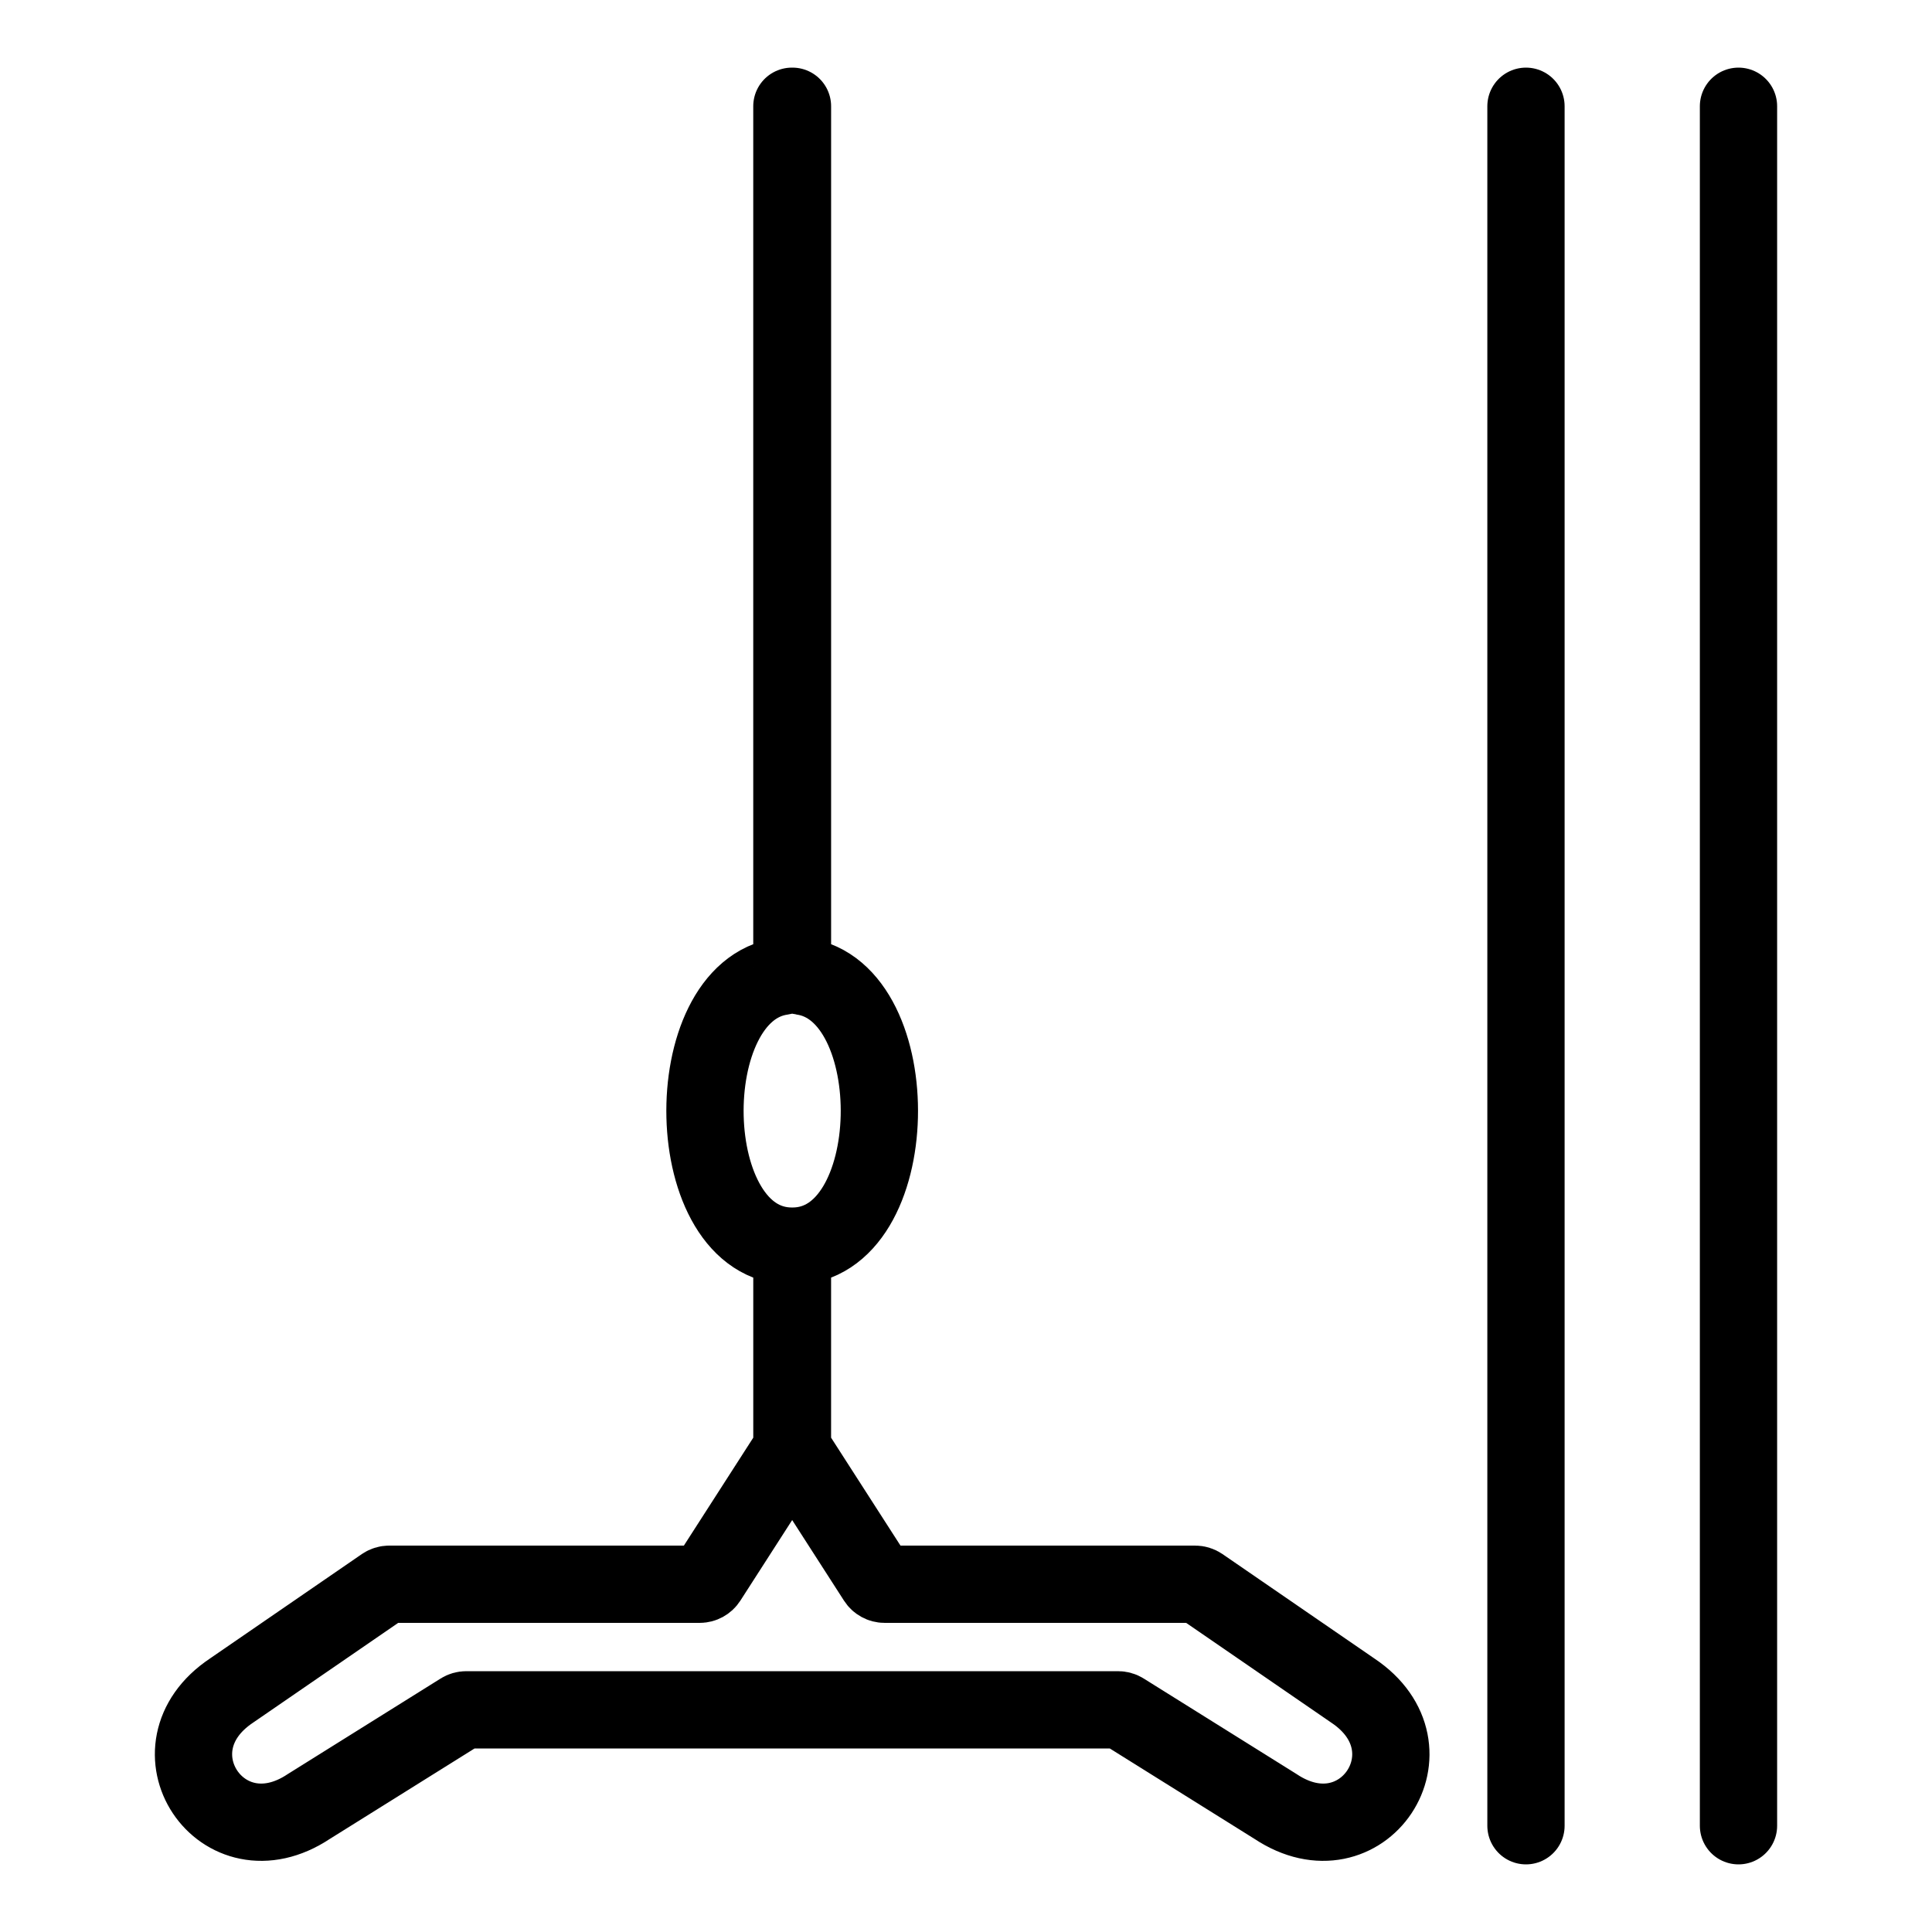
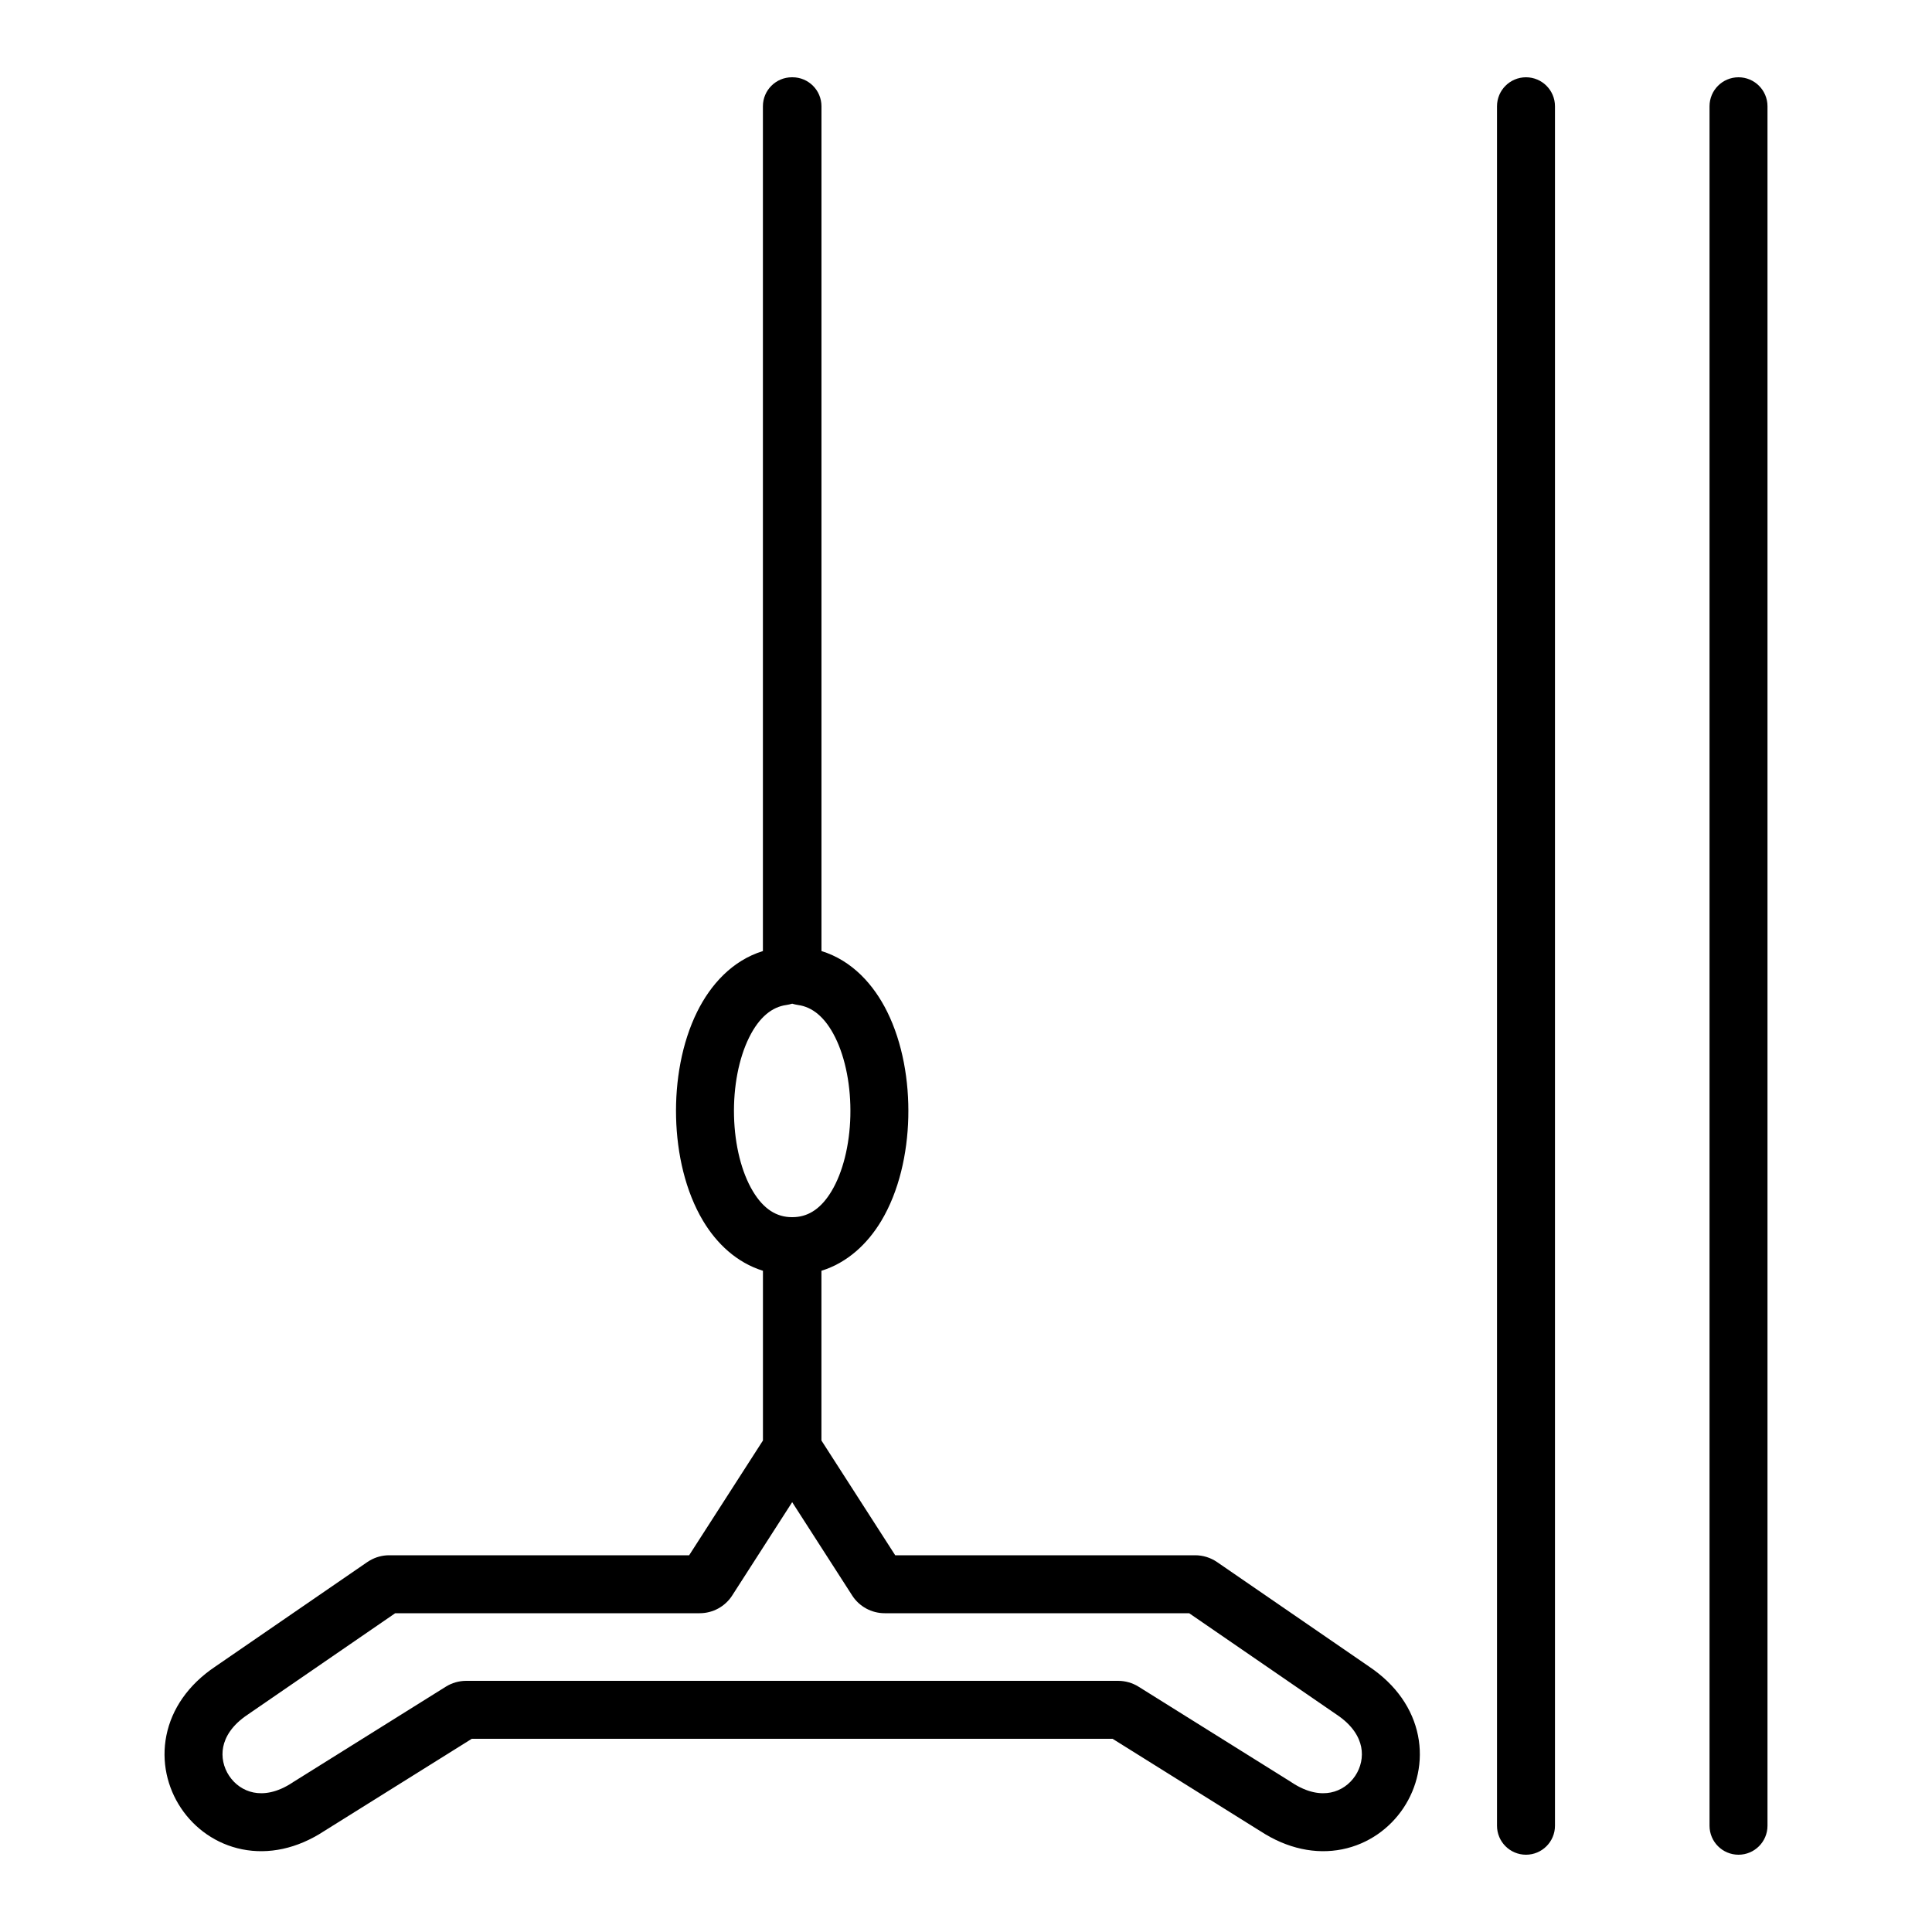
<svg xmlns="http://www.w3.org/2000/svg" width="100" height="100" viewBox="0 0 100 100" fill="none">
-   <path d="M41.018 5.5V50C41.018 50.276 41.245 50.496 41.518 50.534C47.012 51.289 46.844 64.5 41.018 64.5M41.017 64.5V74.853C41.017 74.949 41.044 75.043 41.096 75.124L45.369 81.77C45.461 81.913 45.62 82 45.79 82H61.861C61.962 82 62.061 82.031 62.145 82.088L70.017 87.5C74.517 90.5 70.522 96.5 66.017 93.5L58.138 88.576C58.059 88.526 57.967 88.5 57.873 88.5H39.017M40.988 5.5V50C40.988 50.276 40.761 50.496 40.488 50.534C34.994 51.289 35.162 64.5 40.988 64.5M40.989 64.5V74.853C40.989 74.949 40.962 75.043 40.91 75.124L36.637 81.77C36.545 81.913 36.386 82 36.216 82H20.145C20.044 82 19.945 82.031 19.861 82.088L11.989 87.5C7.489 90.5 11.485 96.5 15.989 93.5L23.868 88.576C23.947 88.526 24.039 88.5 24.133 88.5H42.989M78.984 5.5V94.5M89.984 94.5V5.5" stroke="black" stroke-width="4" stroke-linecap="round" />
+   <path d="M77.485 94.5V5.5C77.485 4.672 78.156 4 78.985 4C79.813 4 80.485 4.672 80.485 5.5V94.5C80.485 95.328 79.813 96 78.985 96C78.156 96 77.485 95.328 77.485 94.5ZM88.485 94.5V5.5C88.485 4.672 89.156 4 89.985 4C90.813 4 91.485 4.672 91.485 5.5V94.5C91.485 95.328 90.813 96 89.985 96C89.156 96 88.485 95.328 88.485 94.5ZM39.488 5.5C39.488 4.672 40.16 4 40.988 4C40.993 4 40.998 4.001 41.003 4.001C41.008 4.001 41.014 4 41.019 4C41.847 4 42.519 4.672 42.519 5.5V49.226C44.118 49.722 45.231 50.976 45.921 52.369C46.719 53.98 47.059 55.955 47.013 57.837C46.967 59.715 46.532 61.663 45.614 63.195C44.913 64.364 43.881 65.35 42.517 65.775V74.56L46.336 80.5H61.862C62.266 80.5 62.661 80.623 62.995 80.852L70.867 86.264H70.866C72.271 87.206 73.121 88.463 73.395 89.83C73.666 91.183 73.348 92.523 72.642 93.582C71.936 94.641 70.822 95.45 69.469 95.721C68.108 95.993 66.628 95.695 65.222 94.77V94.772L57.588 90H24.419L16.785 94.772L16.784 94.772C15.378 95.696 13.899 95.993 12.537 95.721C11.184 95.45 10.07 94.641 9.365 93.582C8.659 92.523 8.341 91.183 8.612 89.83C8.886 88.463 9.735 87.206 11.14 86.264L19.012 80.852L19.14 80.772C19.445 80.594 19.791 80.5 20.145 80.5H35.67L39.49 74.56V65.775C38.126 65.35 37.093 64.364 36.393 63.195C35.475 61.663 35.04 59.715 34.994 57.837C34.947 55.955 35.288 53.98 36.085 52.369C36.775 50.976 37.888 49.722 39.488 49.226V5.5ZM37.899 82.581V82.582C37.531 83.154 36.897 83.5 36.217 83.5H20.456L12.839 88.736L12.822 88.748C11.987 89.304 11.654 89.917 11.553 90.42C11.449 90.942 11.568 91.477 11.862 91.918C12.155 92.359 12.603 92.675 13.125 92.779C13.628 92.88 14.323 92.809 15.159 92.252L15.176 92.239L15.195 92.228L23.073 87.304C23.391 87.105 23.758 87 24.133 87H57.873C58.248 87 58.616 87.105 58.934 87.304L66.812 92.228L66.831 92.239L66.848 92.252C67.684 92.809 68.379 92.88 68.881 92.779C69.403 92.675 69.852 92.359 70.146 91.918C70.439 91.477 70.558 90.942 70.454 90.42C70.353 89.917 70.019 89.304 69.185 88.748L69.167 88.736L61.551 83.5H45.791C45.11 83.5 44.476 83.154 44.108 82.582V82.581L41.003 77.752L37.899 82.581ZM41.003 51.95C40.9 51.981 40.797 52.005 40.693 52.02C39.979 52.118 39.306 52.625 38.774 53.7C38.24 54.779 37.955 56.248 37.993 57.764C38.03 59.283 38.386 60.685 38.966 61.653C39.527 62.59 40.202 63 40.988 63H41.019L41.164 62.995C41.888 62.947 42.514 62.531 43.041 61.653C43.621 60.685 43.977 59.283 44.014 57.764C44.051 56.248 43.767 54.779 43.233 53.7C42.7 52.625 42.028 52.118 41.315 52.02C41.211 52.005 41.107 51.981 41.003 51.95Z" fill="black" />
</svg>
